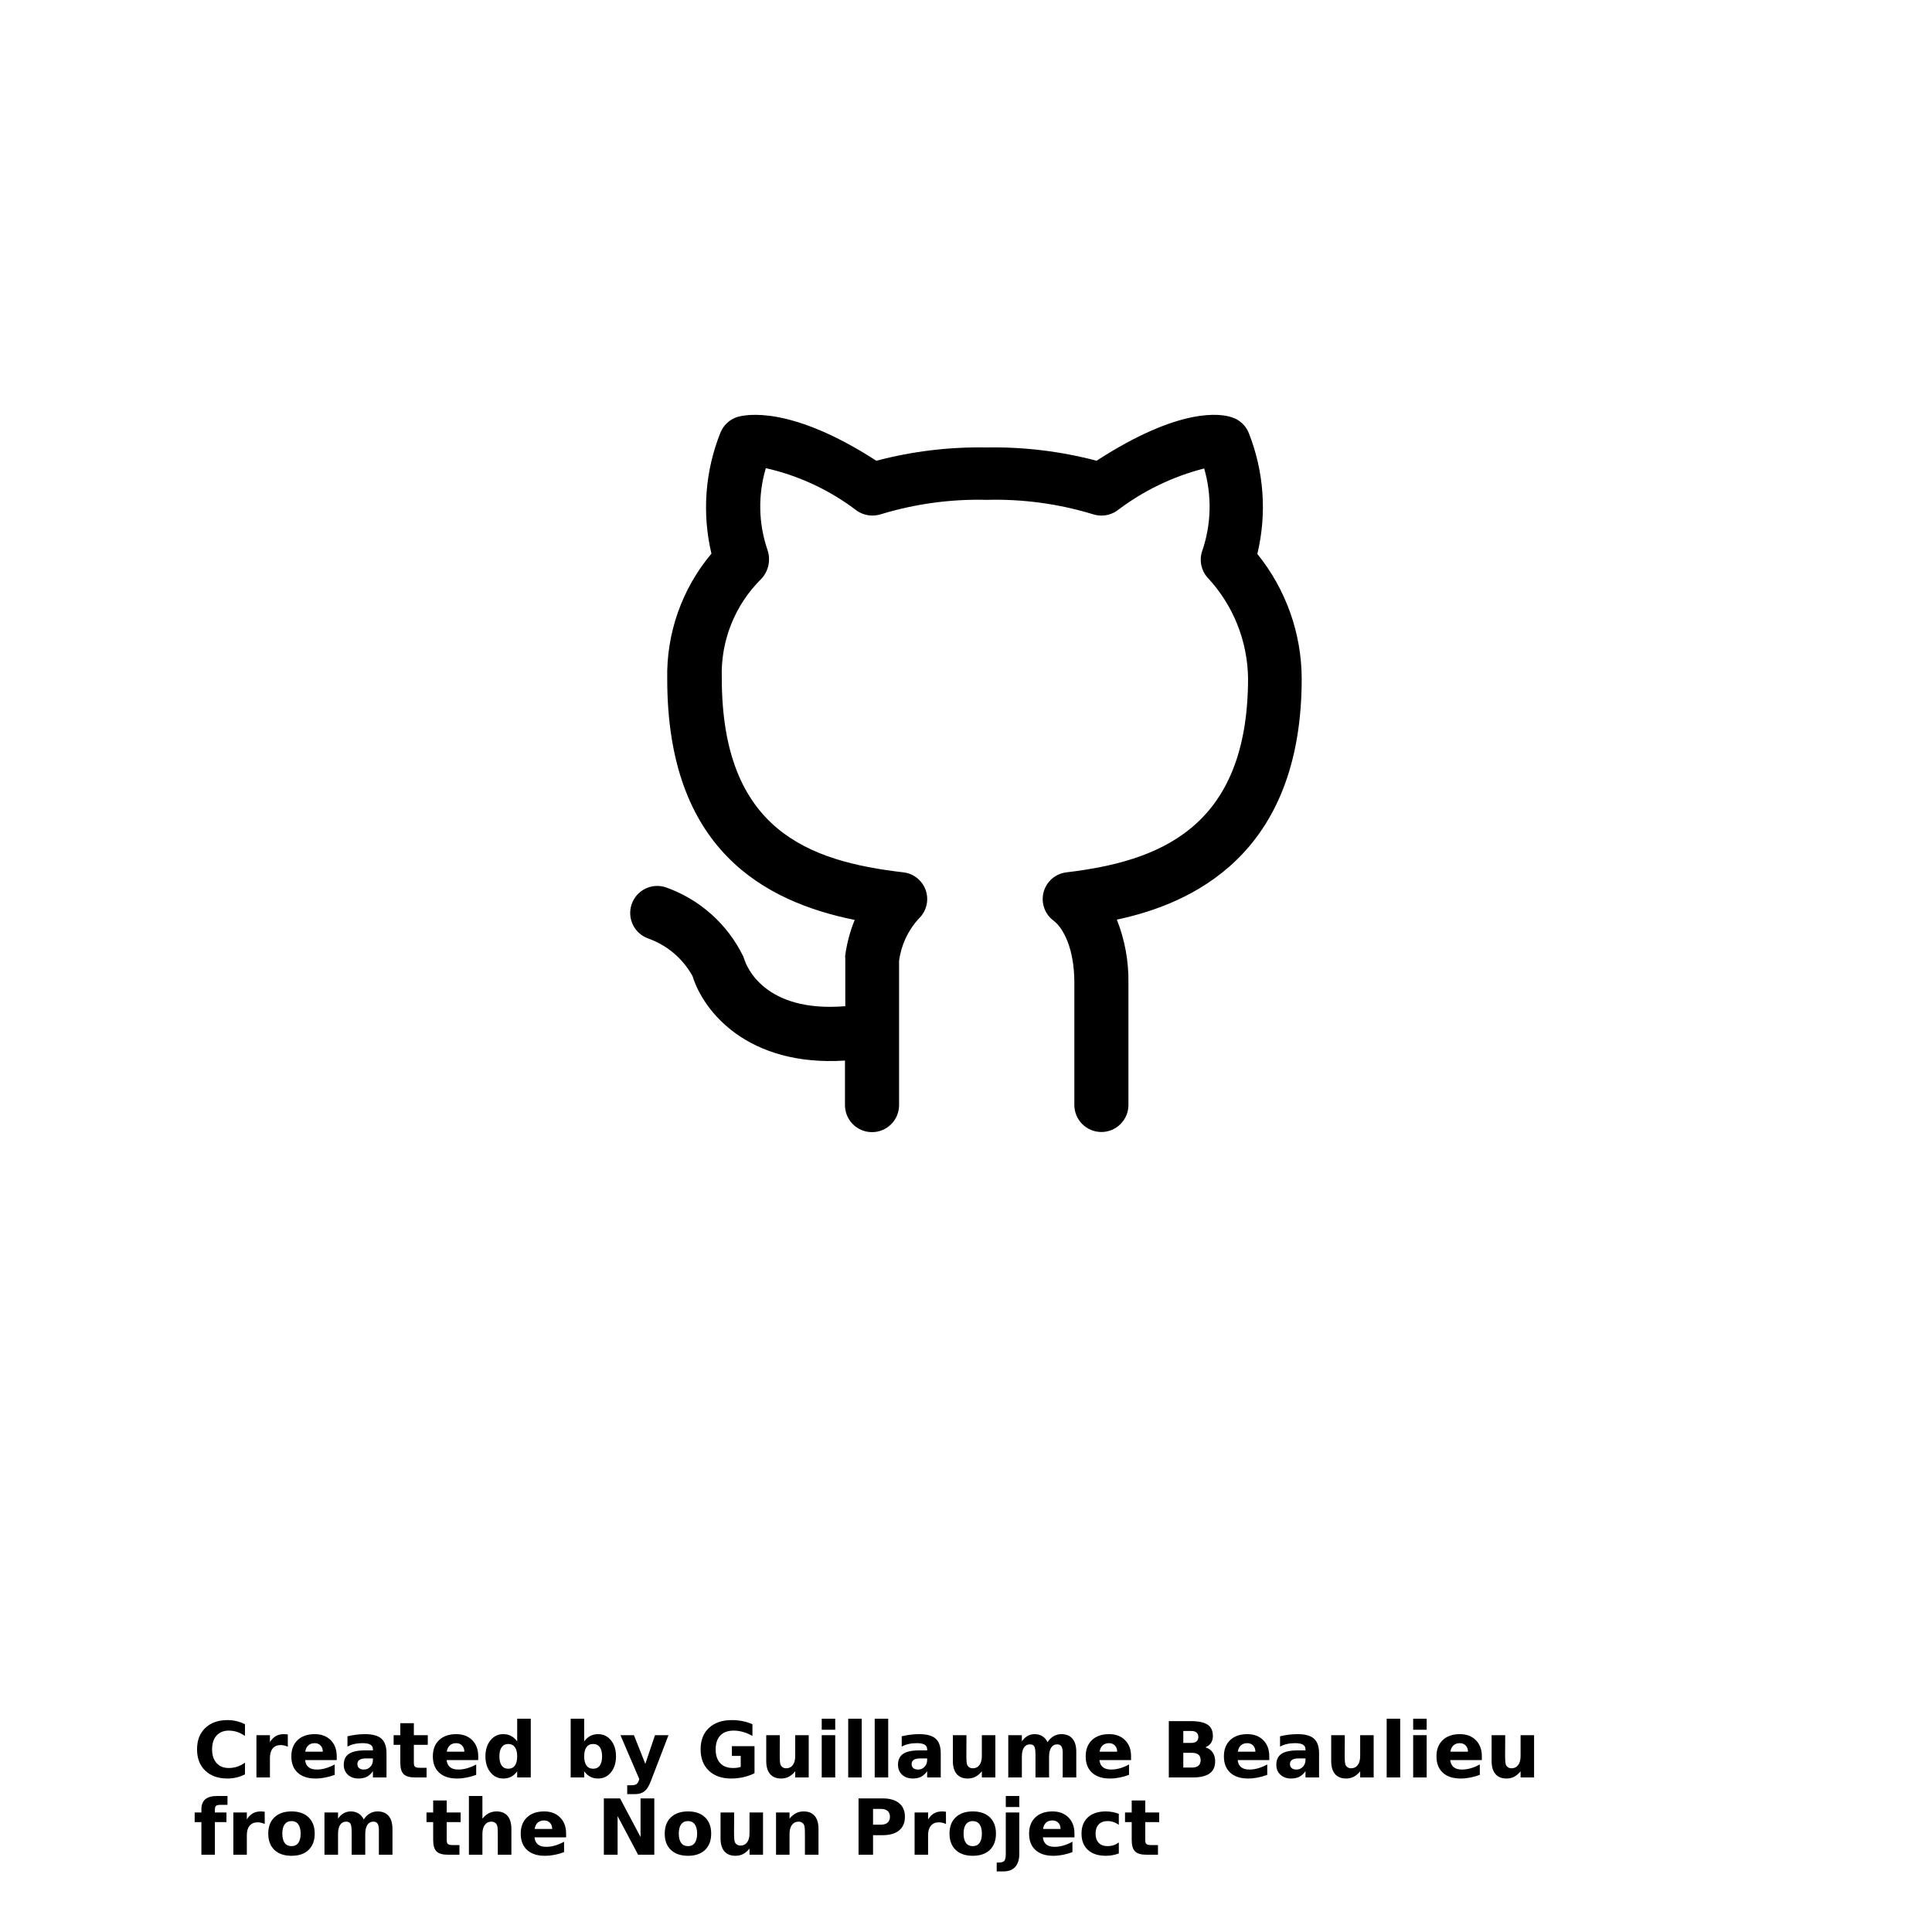
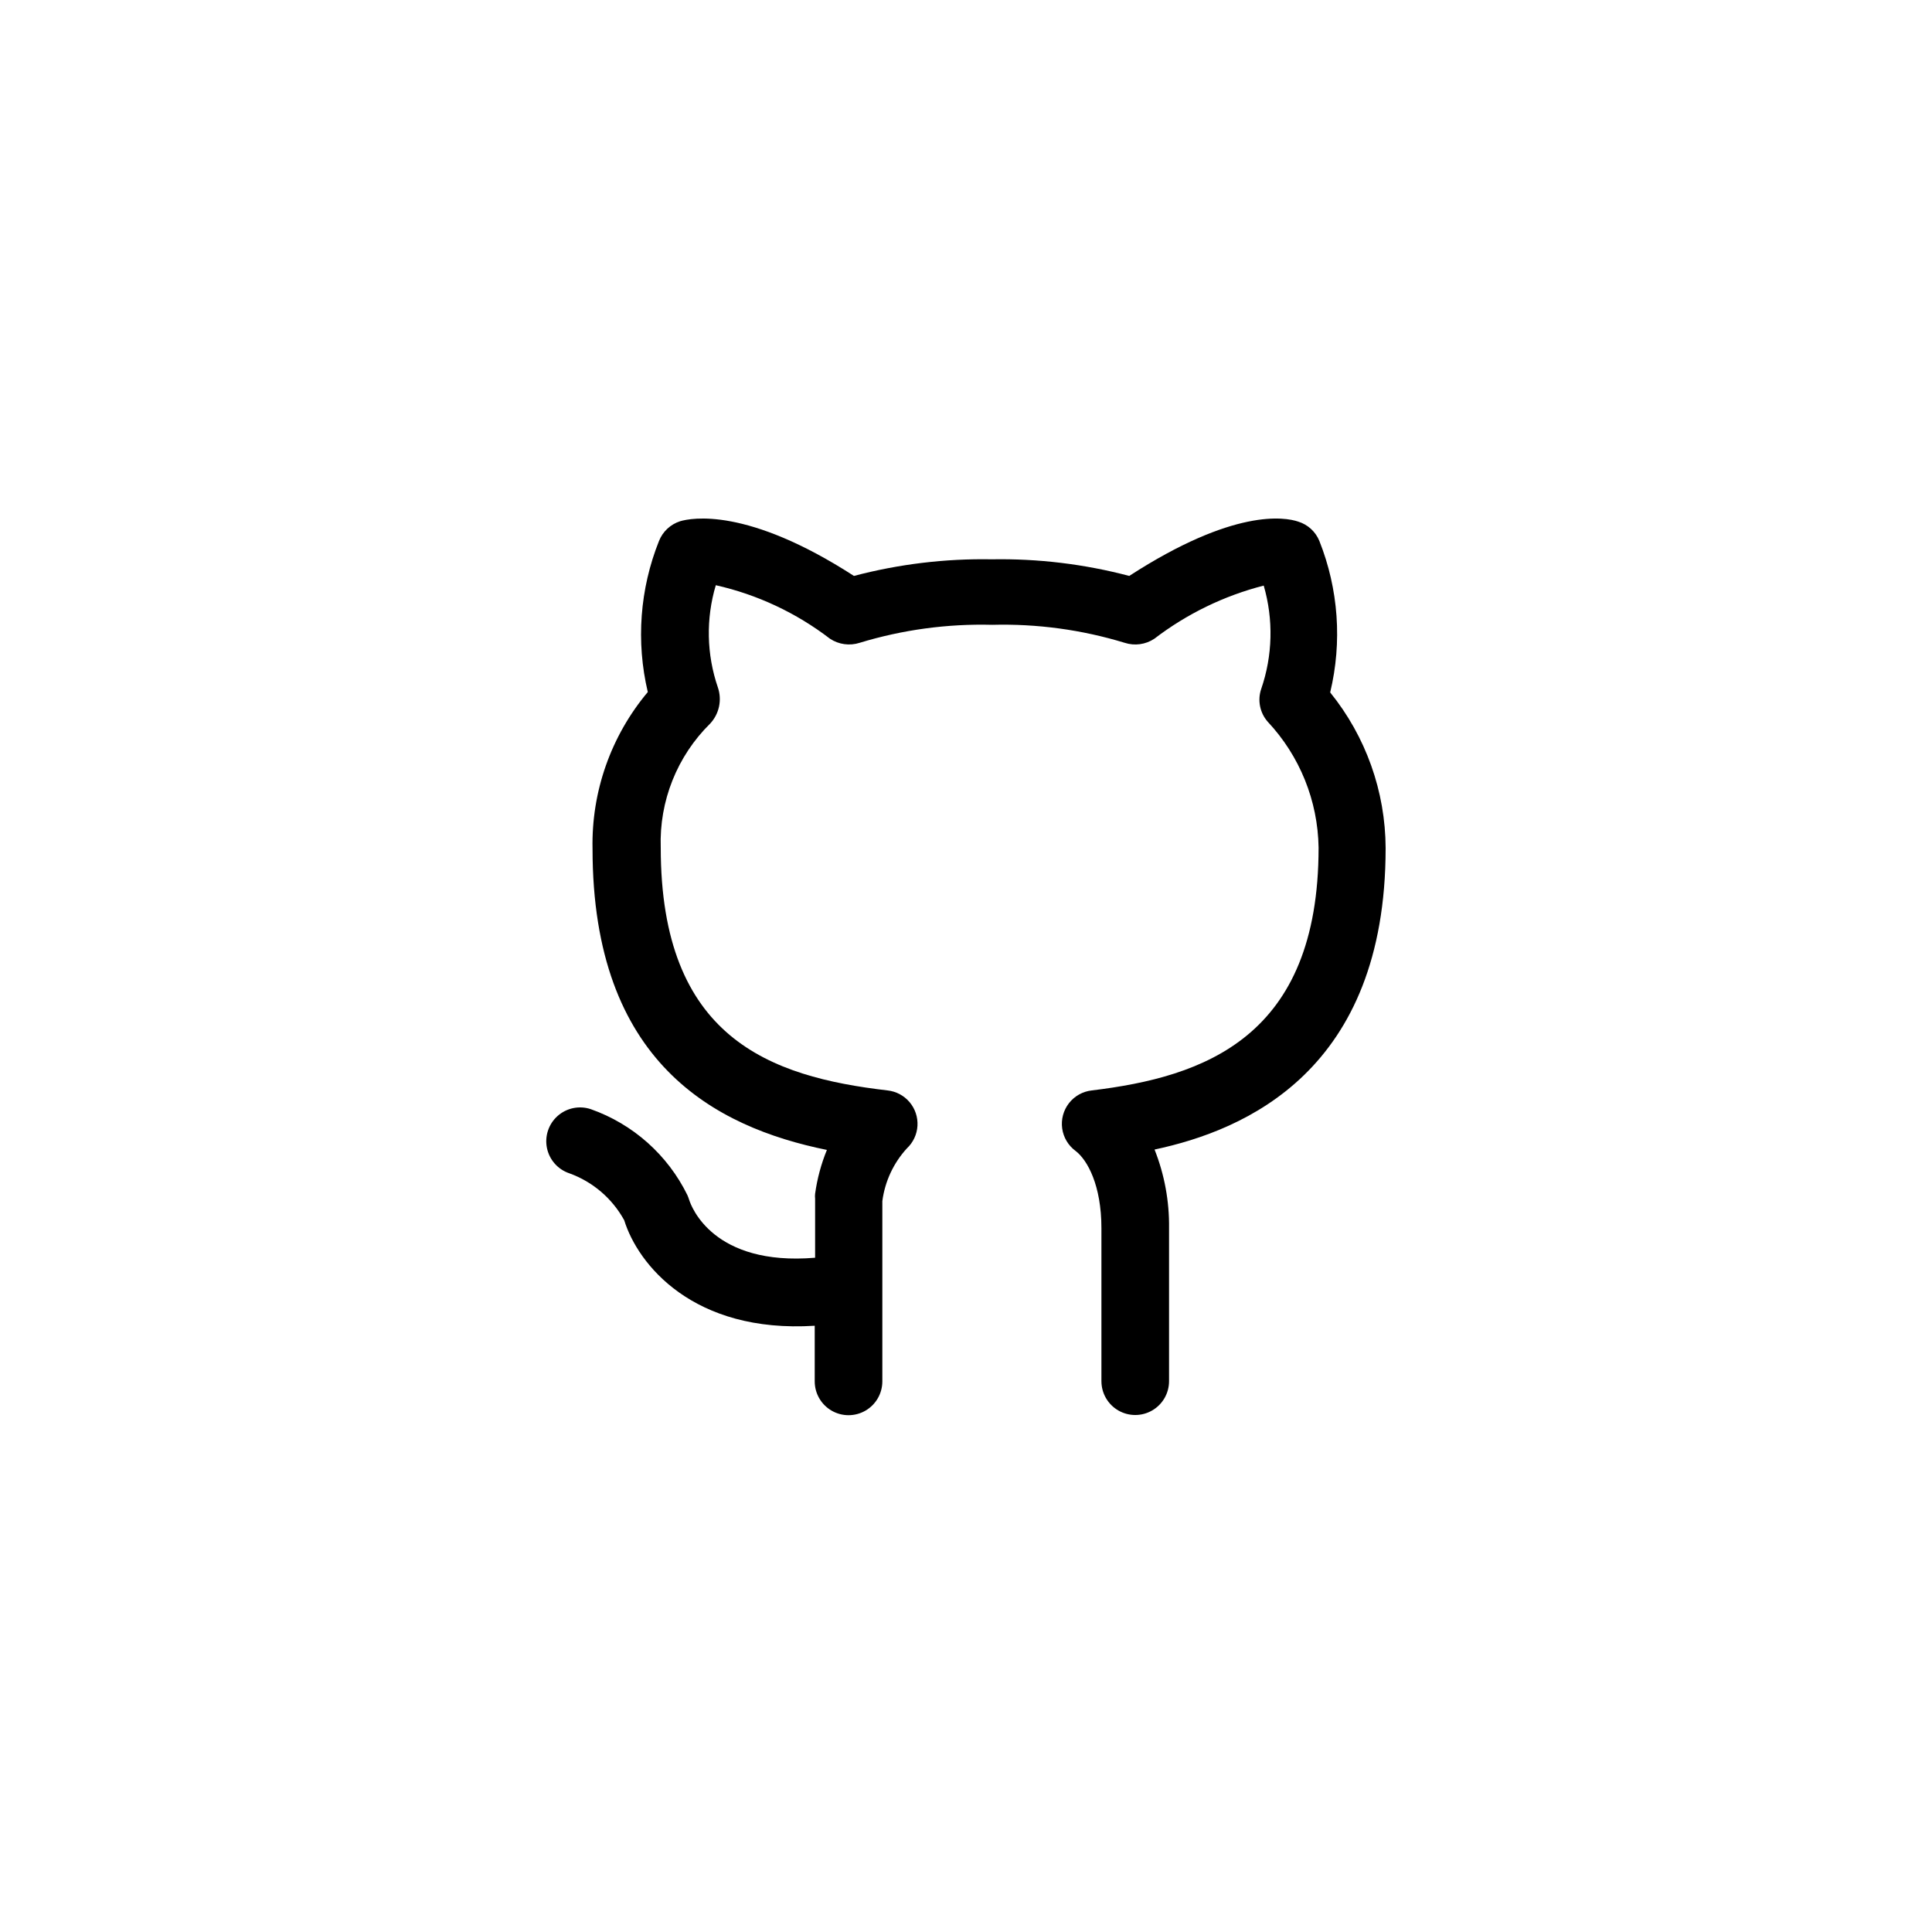
- <svg xmlns="http://www.w3.org/2000/svg" xmlns:xlink="http://www.w3.org/1999/xlink" width="700pt" height="700pt" version="1.1" viewBox="0 0 700 700">
-   <defs>
-     <symbol id="v" overflow="visible">
-       <path d="m18.766-1.125c-0.969 0.5-1.98 0.875-3.031 1.125-1.043 0.258-2.137 0.391-3.281 0.391-3.398 0-6.09-0.945-8.078-2.844-1.992-1.906-2.984-4.484-2.984-7.734 0-3.258 0.992-5.836 2.984-7.734 1.988-1.906 4.68-2.859 8.078-2.859 1.145 0 2.238 0.133 3.281 0.391 1.051 0.25 2.062 0.625 3.031 1.125v4.219c-0.98-0.656-1.945-1.141-2.891-1.453-0.949-0.312-1.949-0.469-3-0.469-1.875 0-3.352 0.605-4.422 1.812-1.074 1.199-1.609 2.856-1.609 4.969 0 2.106 0.535 3.762 1.609 4.969 1.07 1.199 2.547 1.797 4.422 1.797 1.051 0 2.051-0.148 3-0.453 0.945-0.312 1.91-0.801 2.891-1.469z" />
-     </symbol>
-     <symbol id="e" overflow="visible">
-       <path d="m13.734-11.141c-0.438-0.195-0.871-0.344-1.297-0.438-0.418-0.102-0.84-0.156-1.266-0.156-1.262 0-2.231 0.406-2.906 1.219-0.68 0.805-1.016 1.953-1.016 3.453v7.062h-4.891v-15.312h4.891v2.516c0.625-1 1.344-1.727 2.156-2.188 0.82-0.469 1.801-0.703 2.938-0.703 0.164 0 0.344 0.012 0.531 0.031 0.195 0.012 0.477 0.039 0.844 0.078z" />
-     </symbol>
-     <symbol id="a" overflow="visible">
-       <path d="m17.641-7.703v1.406h-11.453c0.125 1.148 0.539 2.008 1.25 2.578 0.707 0.574 1.703 0.859 2.984 0.859 1.031 0 2.082-0.148 3.156-0.453 1.082-0.312 2.191-0.773 3.328-1.391v3.766c-1.156 0.438-2.312 0.766-3.469 0.984-1.156 0.227-2.312 0.344-3.469 0.344-2.773 0-4.93-0.703-6.469-2.109-1.531-1.406-2.297-3.379-2.297-5.922 0-2.5 0.754-4.461 2.266-5.891 1.508-1.438 3.582-2.156 6.219-2.156 2.406 0 4.332 0.73 5.781 2.188 1.445 1.449 2.172 3.383 2.172 5.797zm-5.031-1.625c0-0.926-0.273-1.672-0.812-2.234-0.543-0.57-1.25-0.859-2.125-0.859-0.949 0-1.719 0.266-2.312 0.797s-0.965 1.297-1.109 2.297z" />
-     </symbol>
-     <symbol id="d" overflow="visible">
-       <path d="m9.219-6.891c-1.023 0-1.793 0.172-2.312 0.516-0.512 0.344-0.766 0.855-0.766 1.531 0 0.625 0.207 1.117 0.625 1.469 0.414 0.344 0.988 0.516 1.719 0.516 0.926 0 1.703-0.328 2.328-0.984 0.633-0.664 0.953-1.492 0.953-2.484v-0.562zm7.469-1.844v8.734h-4.922v-2.266c-0.656 0.93-1.398 1.605-2.219 2.031-0.824 0.414-1.824 0.625-3 0.625-1.586 0-2.871-0.457-3.859-1.375-0.992-0.926-1.484-2.129-1.484-3.609 0-1.789 0.613-3.102 1.844-3.938 1.238-0.844 3.18-1.266 5.828-1.266h2.891v-0.391c0-0.77-0.309-1.332-0.922-1.688-0.617-0.363-1.57-0.547-2.859-0.547-1.055 0-2.031 0.105-2.938 0.312-0.898 0.211-1.73 0.523-2.5 0.938v-3.734c1.039-0.25 2.086-0.441 3.141-0.578 1.062-0.133 2.125-0.203 3.188-0.203 2.758 0 4.75 0.547 5.969 1.641 1.227 1.086 1.844 2.856 1.844 5.312z" />
-     </symbol>
-     <symbol id="c" overflow="visible">
-       <path d="m7.703-19.656v4.344h5.047v3.5h-5.047v6.5c0 0.711 0.141 1.188 0.422 1.438s0.836 0.375 1.672 0.375h2.516v3.5h-4.188c-1.938 0-3.312-0.398-4.125-1.203-0.805-0.812-1.203-2.18-1.203-4.109v-6.5h-2.422v-3.5h2.422v-4.344z" />
-     </symbol>
-     <symbol id="m" overflow="visible">
-       <path d="m12.766-13.078v-8.203h4.922v21.281h-4.922v-2.219c-0.668 0.906-1.406 1.57-2.219 1.984s-1.758 0.625-2.828 0.625c-1.887 0-3.434-0.75-4.641-2.25-1.211-1.5-1.812-3.426-1.812-5.781 0-2.363 0.602-4.297 1.812-5.797 1.207-1.5 2.754-2.25 4.641-2.25 1.062 0 2 0.215 2.812 0.641 0.82 0.43 1.566 1.086 2.234 1.969zm-3.219 9.922c1.039 0 1.836-0.379 2.391-1.141 0.551-0.77 0.828-1.883 0.828-3.344 0-1.457-0.277-2.566-0.828-3.328-0.555-0.77-1.352-1.156-2.391-1.156-1.043 0-1.84 0.387-2.391 1.156-0.555 0.762-0.828 1.871-0.828 3.328 0 1.461 0.273 2.574 0.828 3.344 0.551 0.762 1.348 1.141 2.391 1.141z" />
-     </symbol>
-     <symbol id="l" overflow="visible">
-       <path d="m10.5-3.156c1.051 0 1.852-0.379 2.406-1.141 0.551-0.77 0.828-1.883 0.828-3.344 0-1.457-0.277-2.566-0.828-3.328-0.555-0.77-1.355-1.156-2.406-1.156-1.055 0-1.859 0.387-2.422 1.156-0.555 0.773-0.828 1.883-0.828 3.328 0 1.449 0.273 2.559 0.828 3.328 0.562 0.773 1.367 1.156 2.422 1.156zm-3.25-9.922c0.676-0.883 1.422-1.539 2.234-1.969 0.82-0.426 1.766-0.641 2.828-0.641 1.895 0 3.445 0.75 4.656 2.25 1.207 1.5 1.812 3.434 1.812 5.797 0 2.356-0.605 4.281-1.812 5.781-1.211 1.5-2.762 2.25-4.656 2.25-1.062 0-2.008-0.211-2.828-0.625-0.812-0.426-1.559-1.086-2.234-1.984v2.219h-4.891v-21.281h4.891z" />
-     </symbol>
-     <symbol id="k" overflow="visible">
-       <path d="m0.344-15.312h4.891l4.125 10.391 3.5-10.391h4.891l-6.438 16.766c-0.648 1.695-1.402 2.883-2.266 3.562-0.867 0.688-2 1.031-3.406 1.031h-2.844v-3.219h1.531c0.832 0 1.438-0.137 1.812-0.406 0.383-0.262 0.68-0.73 0.891-1.406l0.141-0.422z" />
-     </symbol>
-     <symbol id="j" overflow="visible">
-       <path d="m20.922-1.516c-1.312 0.637-2.68 1.117-4.094 1.438-1.406 0.312-2.867 0.469-4.375 0.469-3.398 0-6.09-0.945-8.078-2.844-1.992-1.906-2.984-4.484-2.984-7.734 0-3.289 1.008-5.879 3.031-7.766 2.031-1.883 4.805-2.828 8.328-2.828 1.352 0 2.648 0.133 3.891 0.391 1.25 0.25 2.426 0.625 3.531 1.125v4.219c-1.148-0.645-2.281-1.125-3.406-1.438-1.125-0.32-2.25-0.484-3.375-0.484-2.106 0-3.727 0.59-4.859 1.766-1.125 1.168-1.688 2.84-1.688 5.016 0 2.156 0.547 3.824 1.641 5 1.094 1.18 2.644 1.766 4.656 1.766 0.539 0 1.047-0.031 1.516-0.094 0.477-0.07 0.898-0.18 1.266-0.328v-3.969h-3.203v-3.516h8.203z" />
-     </symbol>
-     <symbol id="b" overflow="visible">
-       <path d="m2.188-5.969v-9.344h4.922v1.531c0 0.836-0.008 1.875-0.016 3.125-0.012 1.25-0.016 2.086-0.016 2.5 0 1.242 0.031 2.133 0.094 2.672 0.07 0.543 0.18 0.934 0.328 1.172 0.207 0.324 0.473 0.574 0.797 0.75 0.32 0.168 0.691 0.25 1.109 0.25 1.02 0 1.82-0.391 2.406-1.172 0.582-0.781 0.875-1.867 0.875-3.266v-7.562h4.891v15.312h-4.891v-2.219c-0.742 0.898-1.523 1.559-2.344 1.984-0.824 0.414-1.734 0.625-2.734 0.625-1.762 0-3.106-0.539-4.031-1.625-0.93-1.082-1.391-2.66-1.391-4.734z" />
-     </symbol>
-     <symbol id="i" overflow="visible">
-       <path d="m2.359-15.312h4.891v15.312h-4.891zm0-5.969h4.891v4h-4.891z" />
-     </symbol>
-     <symbol id="g" overflow="visible">
-       <path d="m2.359-21.281h4.891v21.281h-4.891z" />
-     </symbol>
-     <symbol id="h" overflow="visible">
-       <path d="m16.547-12.766c0.613-0.945 1.348-1.672 2.203-2.172 0.852-0.5 1.789-0.75 2.812-0.75 1.758 0 3.098 0.547 4.016 1.641 0.926 1.086 1.391 2.656 1.391 4.719v9.328h-4.922v-7.984-0.359c0.008-0.133 0.016-0.32 0.016-0.562 0-1.082-0.164-1.863-0.484-2.344-0.312-0.488-0.824-0.734-1.531-0.734-0.93 0-1.648 0.387-2.156 1.156-0.512 0.762-0.773 1.867-0.781 3.312v7.516h-4.922v-7.984c0-1.695-0.148-2.785-0.438-3.266-0.293-0.488-0.812-0.734-1.562-0.734-0.938 0-1.664 0.387-2.172 1.156-0.512 0.762-0.766 1.859-0.766 3.297v7.531h-4.922v-15.312h4.922v2.234c0.602-0.863 1.289-1.516 2.062-1.953 0.781-0.438 1.641-0.656 2.578-0.656 1.062 0 2 0.258 2.812 0.766 0.812 0.512 1.426 1.23 1.844 2.156z" />
-     </symbol>
-     <symbol id="u" overflow="visible">
-       <path d="m10.75-12.516c0.82 0 1.445-0.18 1.875-0.547 0.438-0.363 0.656-0.898 0.656-1.609 0-0.695-0.219-1.227-0.656-1.594-0.43-0.375-1.055-0.562-1.875-0.562h-2.922v4.312zm0.172 8.938c1.062 0 1.859-0.223 2.391-0.672 0.531-0.445 0.797-1.125 0.797-2.031 0-0.883-0.266-1.547-0.797-1.984-0.523-0.438-1.32-0.656-2.391-0.656h-3.094v5.344zm4.891-7.344c1.133 0.324 2.008 0.93 2.625 1.812 0.625 0.887 0.938 1.969 0.938 3.25 0 1.969-0.668 3.438-2 4.406-1.336 0.969-3.356 1.453-6.062 1.453h-8.734v-20.406h7.891c2.832 0 4.883 0.43 6.156 1.281 1.281 0.855 1.922 2.227 1.922 4.109 0 1-0.234 1.852-0.703 2.547-0.469 0.688-1.148 1.203-2.031 1.547z" />
-     </symbol>
-     <symbol id="t" overflow="visible">
-       <path d="m12.422-21.281v3.219h-2.703c-0.688 0-1.172 0.125-1.453 0.375-0.273 0.25-0.406 0.688-0.406 1.312v1.062h4.188v3.5h-4.188v11.812h-4.891v-11.812h-2.438v-3.5h2.438v-1.062c0-1.664 0.461-2.898 1.391-3.703 0.926-0.801 2.367-1.203 4.328-1.203z" />
-     </symbol>
-     <symbol id="f" overflow="visible">
-       <path d="m9.641-12.188c-1.086 0-1.914 0.391-2.484 1.172-0.574 0.781-0.859 1.906-0.859 3.375s0.285 2.594 0.859 3.375c0.57 0.773 1.398 1.156 2.484 1.156 1.062 0 1.875-0.383 2.438-1.156 0.57-0.781 0.859-1.906 0.859-3.375s-0.289-2.594-0.859-3.375c-0.562-0.781-1.375-1.172-2.438-1.172zm0-3.5c2.633 0 4.691 0.715 6.172 2.141 1.477 1.418 2.219 3.387 2.219 5.906 0 2.512-0.742 4.481-2.219 5.906-1.48 1.418-3.539 2.125-6.172 2.125-2.648 0-4.715-0.707-6.203-2.125-1.492-1.426-2.234-3.394-2.234-5.906 0-2.519 0.742-4.488 2.234-5.906 1.488-1.426 3.555-2.141 6.203-2.141z" />
-     </symbol>
-     <symbol id="s" overflow="visible">
-       <path d="m17.75-9.328v9.328h-4.922v-7.109c0-1.344-0.031-2.266-0.094-2.766s-0.168-0.867-0.312-1.109c-0.188-0.312-0.449-0.555-0.781-0.734-0.324-0.176-0.695-0.266-1.109-0.266-1.023 0-1.824 0.398-2.406 1.188-0.586 0.781-0.875 1.871-0.875 3.266v7.531h-4.891v-21.281h4.891v8.203c0.738-0.883 1.52-1.539 2.344-1.969 0.832-0.426 1.75-0.641 2.75-0.641 1.77 0 3.113 0.547 4.031 1.641 0.914 1.086 1.375 2.656 1.375 4.719z" />
-     </symbol>
-     <symbol id="r" overflow="visible">
-       <path d="m2.578-20.406h5.875l7.422 14v-14h4.984v20.406h-5.875l-7.422-14v14h-4.984z" />
-     </symbol>
-     <symbol id="q" overflow="visible">
-       <path d="m17.75-9.328v9.328h-4.922v-7.141c0-1.32-0.031-2.234-0.094-2.734s-0.168-0.867-0.312-1.109c-0.188-0.312-0.449-0.555-0.781-0.734-0.324-0.176-0.695-0.266-1.109-0.266-1.023 0-1.824 0.398-2.406 1.188-0.586 0.781-0.875 1.871-0.875 3.266v7.531h-4.891v-15.312h4.891v2.234c0.738-0.883 1.52-1.539 2.344-1.969 0.832-0.426 1.75-0.641 2.75-0.641 1.77 0 3.113 0.547 4.031 1.641 0.914 1.086 1.375 2.656 1.375 4.719z" />
-     </symbol>
-     <symbol id="p" overflow="visible">
-       <path d="m2.578-20.406h8.734c2.594 0 4.582 0.578 5.969 1.734 1.395 1.148 2.094 2.789 2.094 4.922 0 2.137-0.699 3.781-2.094 4.938-1.387 1.156-3.375 1.734-5.969 1.734h-3.484v7.078h-5.25zm5.25 3.812v5.703h2.922c1.02 0 1.805-0.25 2.359-0.75 0.562-0.5 0.844-1.203 0.844-2.109 0-0.914-0.281-1.617-0.844-2.109-0.555-0.488-1.34-0.734-2.359-0.734z" />
-     </symbol>
-     <symbol id="o" overflow="visible">
-       <path d="m2.359-15.312h4.891v15.031c0 2.051-0.496 3.617-1.484 4.703-0.98 1.082-2.406 1.625-4.281 1.625h-2.422v-3.219h0.859c0.926 0 1.562-0.211 1.906-0.625 0.352-0.418 0.531-1.246 0.531-2.484zm0-5.969h4.891v4h-4.891z" />
-     </symbol>
-     <symbol id="n" overflow="visible">
-       <path d="m14.719-14.828v3.984c-0.656-0.457-1.324-0.797-2-1.016-0.668-0.219-1.359-0.328-2.078-0.328-1.367 0-2.434 0.402-3.203 1.203-0.762 0.793-1.141 1.906-1.141 3.344 0 1.43 0.379 2.543 1.141 3.344 0.77 0.793 1.836 1.188 3.203 1.188 0.758 0 1.484-0.109 2.172-0.328 0.688-0.227 1.32-0.566 1.906-1.016v4c-0.762 0.281-1.539 0.488-2.328 0.625-0.781 0.145-1.574 0.219-2.375 0.219-2.762 0-4.922-0.707-6.484-2.125-1.555-1.414-2.328-3.383-2.328-5.906 0-2.531 0.773-4.504 2.328-5.922 1.562-1.414 3.723-2.125 6.484-2.125 0.801 0 1.594 0.074 2.375 0.219 0.781 0.137 1.555 0.352 2.328 0.641z" />
-     </symbol>
-   </defs>
-   <g>
-     <path d="m471.63 245.84c-0.062-16.438-5.734-32.359-16.074-45.137 3.512-14.605 2.414-29.941-3.133-43.902-1.094-2.688-3.336-4.742-6.106-5.602-3.922-1.344-18.762-3.863-49 15.734v0.004c-13.008-3.434-26.422-5.055-39.871-4.816-13.469-0.242-26.906 1.379-39.93 4.816-31.023-20.047-47.152-16.801-50.398-15.848-2.785 0.895-5.023 2.992-6.106 5.711-5.562 13.914-6.699 29.207-3.246 43.793-10.68 12.711-16.371 28.871-16.016 45.469 0 61.938 35.445 80.641 67.926 87.25-1.668 4.078-2.816 8.348-3.414 12.711-0.059 0.465-0.059 0.938 0 1.402v17.133c-29.566 2.465-35.895-14.84-36.512-16.801v0.004c-0.145-0.457-0.312-0.906-0.508-1.348-5.711-11.648-15.762-20.598-28-24.918-5.133-1.715-10.688 1.055-12.402 6.188-1.715 5.133 1.055 10.688 6.188 12.406 6.781 2.449 12.438 7.285 15.906 13.605 3.922 12.711 19.938 32.816 55.215 30.574v16.129c0 5.414 4.387 9.801 9.801 9.801 5.41 0 9.801-4.387 9.801-9.801v-52.246c0.742-5.707 3.227-11.043 7.109-15.289 2.781-2.602 3.789-6.582 2.586-10.195-1.203-3.609-4.402-6.191-8.184-6.606-34.16-3.977-65.742-15.23-65.742-70.391h-0.004c-0.457-13.461 4.742-26.5 14.336-35.953 2.602-2.797 3.461-6.793 2.242-10.414-3.301-9.586-3.516-19.965-0.617-29.68 12.023 2.715 23.316 8.008 33.094 15.512 2.547 1.684 5.723 2.117 8.625 1.176 12.445-3.789 25.414-5.547 38.418-5.207 12.98-0.34 25.934 1.418 38.359 5.207 2.902 0.949 6.082 0.516 8.625-1.176 9.418-7.219 20.199-12.457 31.695-15.402 2.856 9.824 2.602 20.289-0.73 29.961-1.113 3.285-0.387 6.918 1.906 9.52 9.27 9.898 14.52 22.898 14.727 36.457 0 55.047-33.207 66.473-65.742 70.391-3.988 0.445-7.297 3.285-8.336 7.16-1.039 3.875 0.402 7.988 3.633 10.371 3.473 2.633 7.504 10.023 7.504 22.398v44.352c0 5.414 4.387 9.801 9.797 9.801 5.414 0 9.801-4.387 9.801-9.801v-44.352c0.102-7.801-1.324-15.543-4.199-22.793 26.32-5.598 66.977-22.902 66.977-87.359z" />
-     <use x="70" y="644" xlink:href="#v" />
-     <use x="90.551" y="644" xlink:href="#e" />
-     <use x="104.359" y="644" xlink:href="#a" />
-     <use x="123.348" y="644" xlink:href="#d" />
-     <use x="142.242" y="644" xlink:href="#c" />
-     <use x="155.629" y="644" xlink:href="#a" />
-     <use x="174.617" y="644" xlink:href="#m" />
-     <use x="204.41" y="644" xlink:href="#l" />
-     <use x="224.453" y="644" xlink:href="#k" />
-     <use x="252.453" y="644" xlink:href="#j" />
-     <use x="275.434" y="644" xlink:href="#b" />
-     <use x="295.367" y="644" xlink:href="#i" />
-     <use x="304.965" y="644" xlink:href="#g" />
-     <use x="314.562" y="644" xlink:href="#g" />
-     <use x="324.16" y="644" xlink:href="#d" />
-     <use x="343.055" y="644" xlink:href="#b" />
-     <use x="362.988" y="644" xlink:href="#h" />
-     <use x="392.164" y="644" xlink:href="#a" />
-     <use x="420.902" y="644" xlink:href="#u" />
-     <use x="442.242" y="644" xlink:href="#a" />
-     <use x="461.234" y="644" xlink:href="#d" />
-     <use x="480.129" y="644" xlink:href="#b" />
-     <use x="500.062" y="644" xlink:href="#g" />
-     <use x="509.66" y="644" xlink:href="#i" />
-     <use x="519.258" y="644" xlink:href="#a" />
-     <use x="538.25" y="644" xlink:href="#b" />
-     <use x="70" y="672" xlink:href="#t" />
-     <use x="82.184" y="672" xlink:href="#e" />
-     <use x="95.992" y="672" xlink:href="#f" />
-     <use x="115.227" y="672" xlink:href="#h" />
-     <use x="154.152" y="672" xlink:href="#c" />
-     <use x="167.535" y="672" xlink:href="#s" />
-     <use x="187.469" y="672" xlink:href="#a" />
-     <use x="216.207" y="672" xlink:href="#r" />
-     <use x="239.641" y="672" xlink:href="#f" />
-     <use x="258.879" y="672" xlink:href="#b" />
-     <use x="278.812" y="672" xlink:href="#q" />
-     <use x="308.492" y="672" xlink:href="#p" />
-     <use x="329.016" y="672" xlink:href="#e" />
-     <use x="342.82" y="672" xlink:href="#f" />
-     <use x="362.059" y="672" xlink:href="#o" />
-     <use x="371.656" y="672" xlink:href="#a" />
-     <use x="390.648" y="672" xlink:href="#n" />
-     <use x="407.242" y="672" xlink:href="#c" />
-   </g>
+ <svg xmlns="http://www.w3.org/2000/svg" width="1200pt" height="1200pt" version="1.1" viewBox="0 0 1200 1200">
+   <path d="m860.64 526.8c-0.133-35.223-12.285-69.344-34.441-96.723 7.523-31.301 5.176-64.164-6.719-94.078-2.344-5.758-7.144-10.16-13.082-12-8.398-2.879-40.199-8.281-105 33.719-27.867-7.356-56.621-10.828-85.438-10.32-28.859-0.512-57.652 2.961-85.562 10.32-66.48-42.961-101.04-36-108-33.961v0.004c-5.969 1.922-10.766 6.41-13.078 12.238-11.922 29.816-14.355 62.59-6.961 93.84-22.879 27.242-35.078 61.871-34.32 97.441 0 132.72 75.961 172.8 145.56 186.96-3.574 8.738-6.035 17.891-7.32 27.242-0.125 0.996-0.125 2.004 0 3v36.719c-63.359 5.281-76.922-31.801-78.238-36h-0.004c-0.305-0.977-0.668-1.941-1.078-2.879-12.238-24.969-33.781-44.141-60-53.398-7.117-2.383-14.965-0.781-20.582 4.191-5.617 4.973-8.156 12.566-6.66 19.918 1.496 7.356 6.805 13.348 13.922 15.73 14.527 5.246 26.645 15.613 34.078 29.16 8.398 27.238 42.719 70.32 118.32 65.52v34.559c0 7.504 4.004 14.434 10.5 18.188 6.5 3.75 14.504 3.75 21 0 6.5-3.754 10.5-10.684 10.5-18.188v-111.96c1.594-12.227 6.914-23.664 15.242-32.758 3.906-3.66 6.262-8.684 6.574-14.027 0.312-5.348-1.441-10.609-4.898-14.699-3.457-4.086-8.355-6.691-13.676-7.273-73.199-8.52-140.88-32.641-140.88-150.84h-0.004c-0.98-28.848 10.16-56.789 30.723-77.043 2.734-2.941 4.625-6.57 5.469-10.5 0.844-3.926 0.613-8.012-0.668-11.82-7.07-20.539-7.531-42.781-1.32-63.598 25.766 5.816 49.961 17.156 70.918 33.238 5.457 3.609 12.258 4.539 18.48 2.519 26.664-8.113 54.457-11.883 82.32-11.16 27.82-0.723 55.578 3.043 82.199 11.16 6.223 2.039 13.031 1.109 18.48-2.519 20.184-15.465 43.289-26.688 67.922-33 6.117 21.051 5.57 43.477-1.562 64.203-1.176 3.457-1.414 7.164-0.699 10.746s2.363 6.91 4.781 9.652c19.863 21.211 31.117 49.062 31.559 78.121 0 117.96-71.16 142.44-140.88 150.84-5.598 0.621-10.707 3.481-14.168 7.926-3.461 4.445-4.981 10.098-4.211 15.68 0.773 5.578 3.762 10.609 8.297 13.953 7.441 5.641 16.078 21.48 16.078 48v95.039h0.004c0 7.504 4 14.438 10.5 18.188 6.496 3.75 14.5 3.75 21 0 6.496-3.75 10.5-10.684 10.5-18.188v-95.039c0.219-16.711-2.84-33.305-9-48.84 56.398-12 143.52-49.078 143.52-187.2z" />
</svg>
